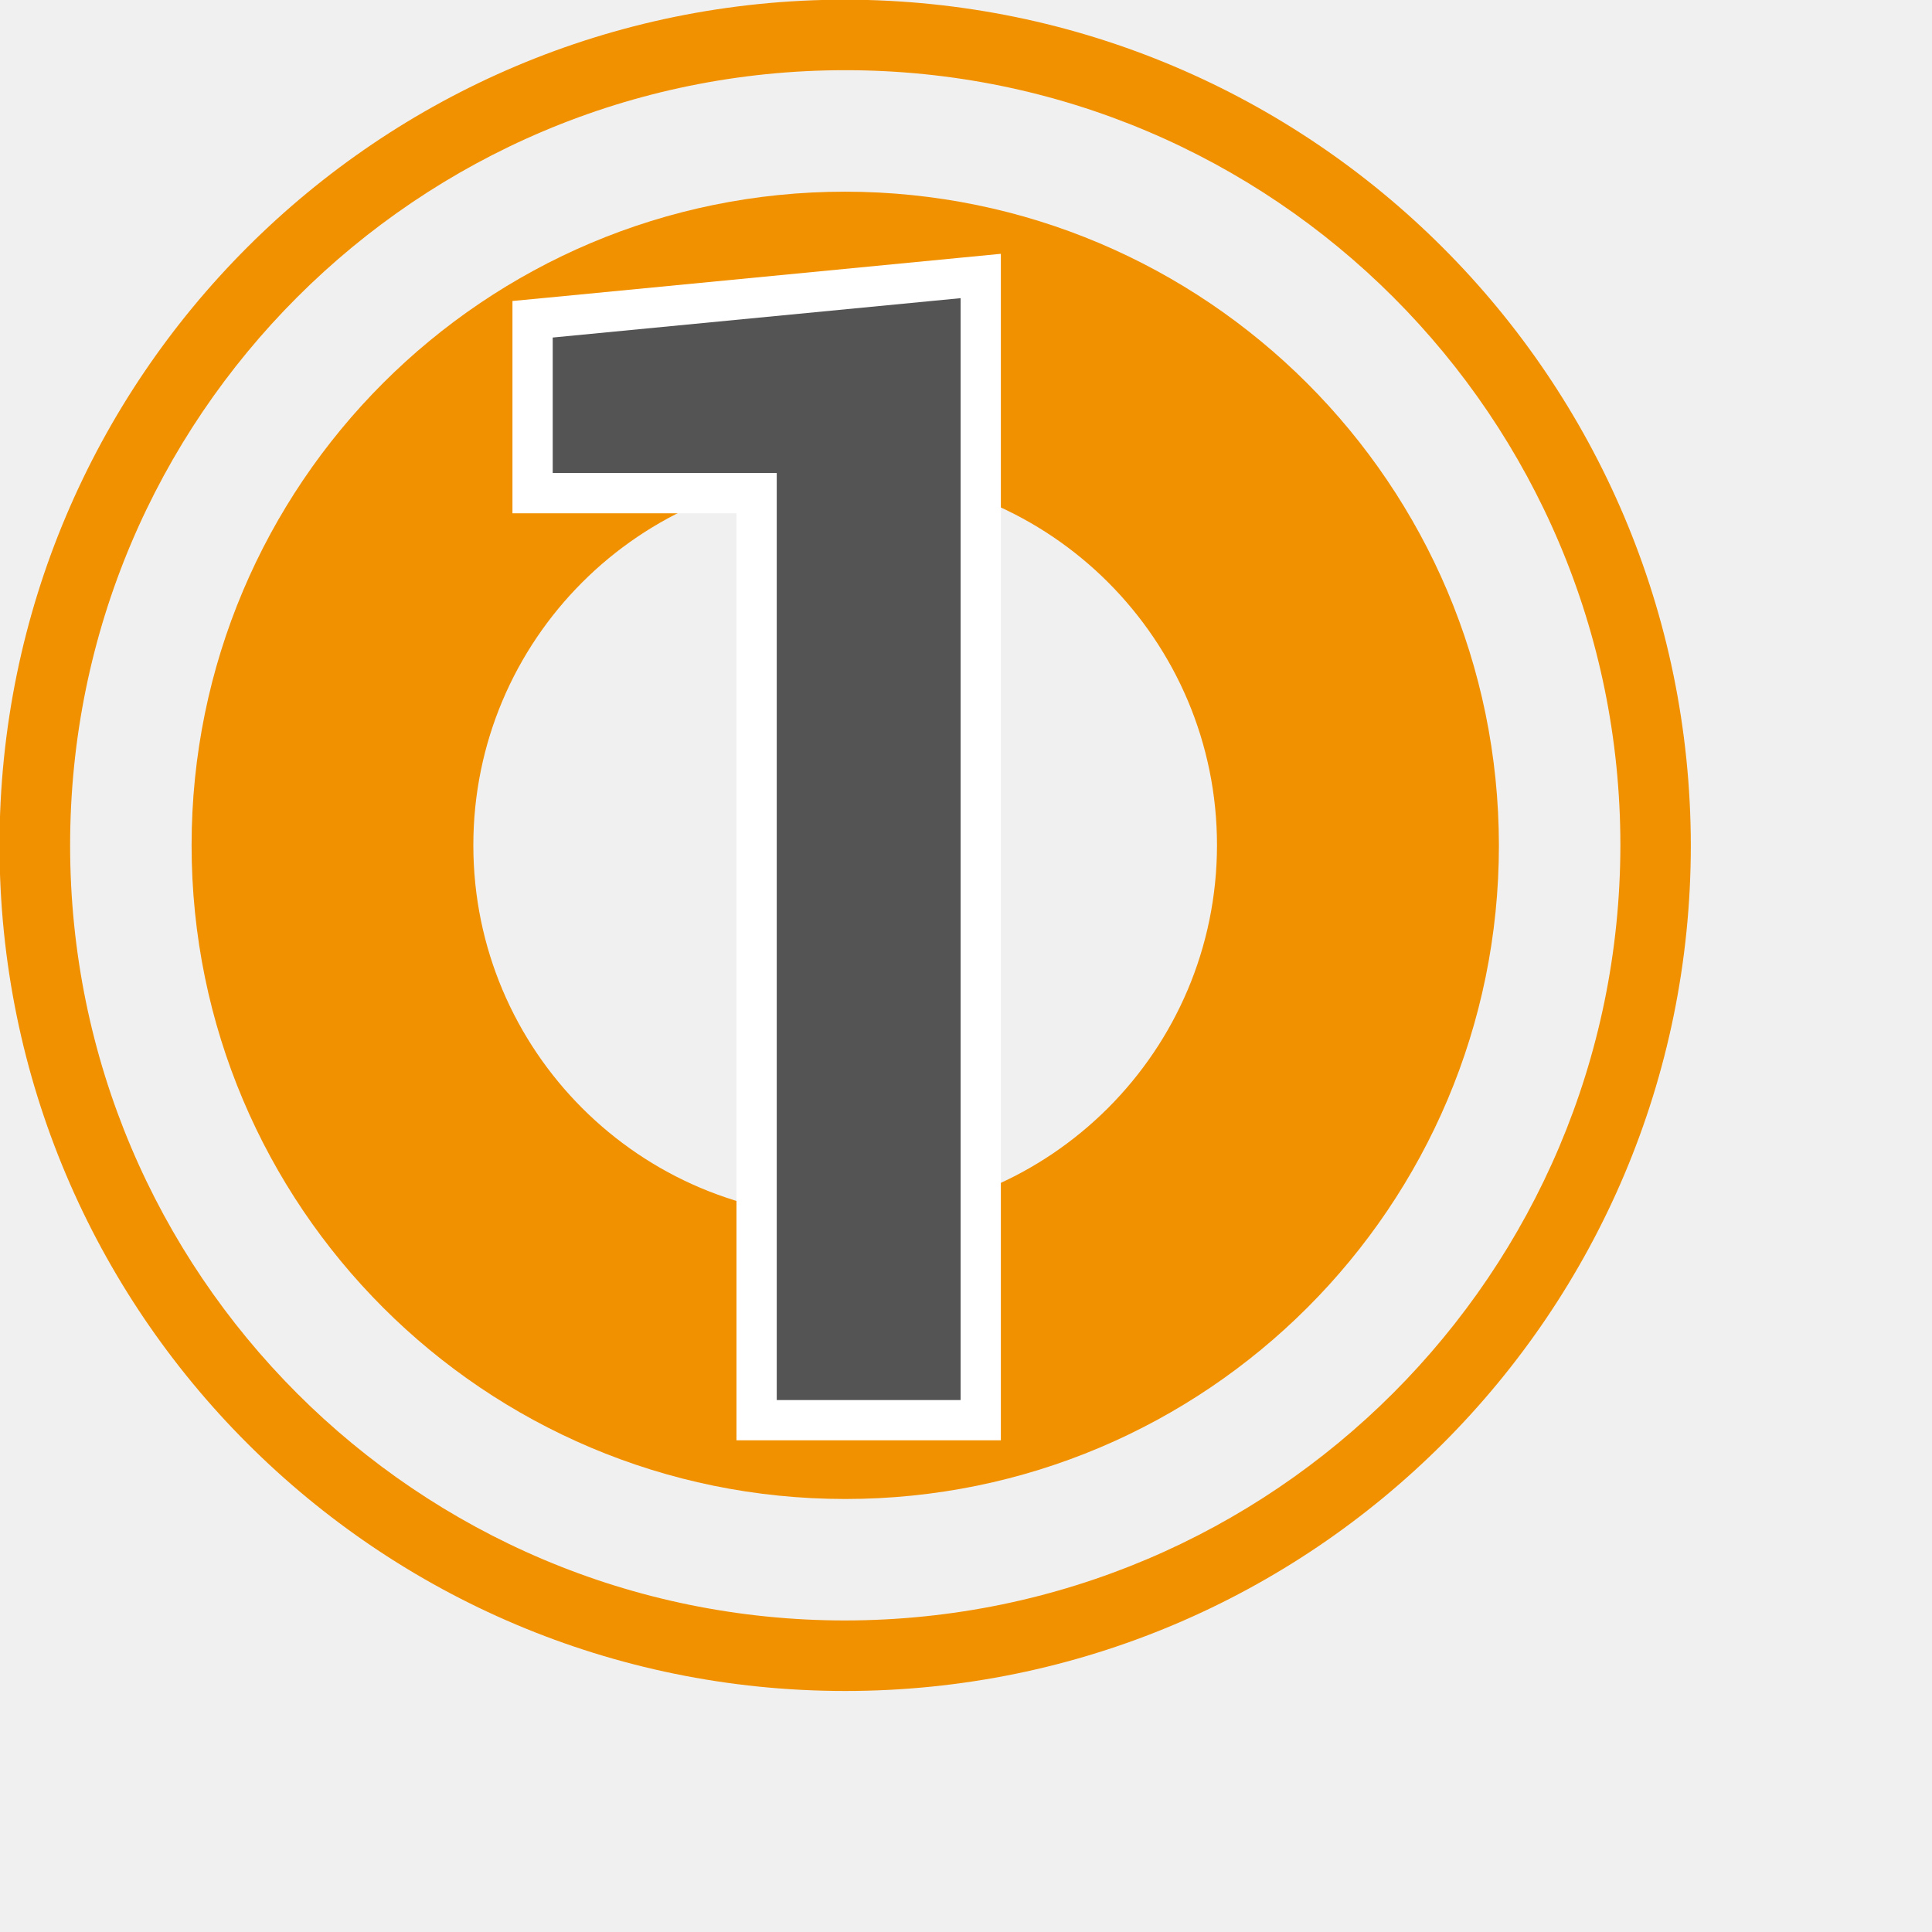
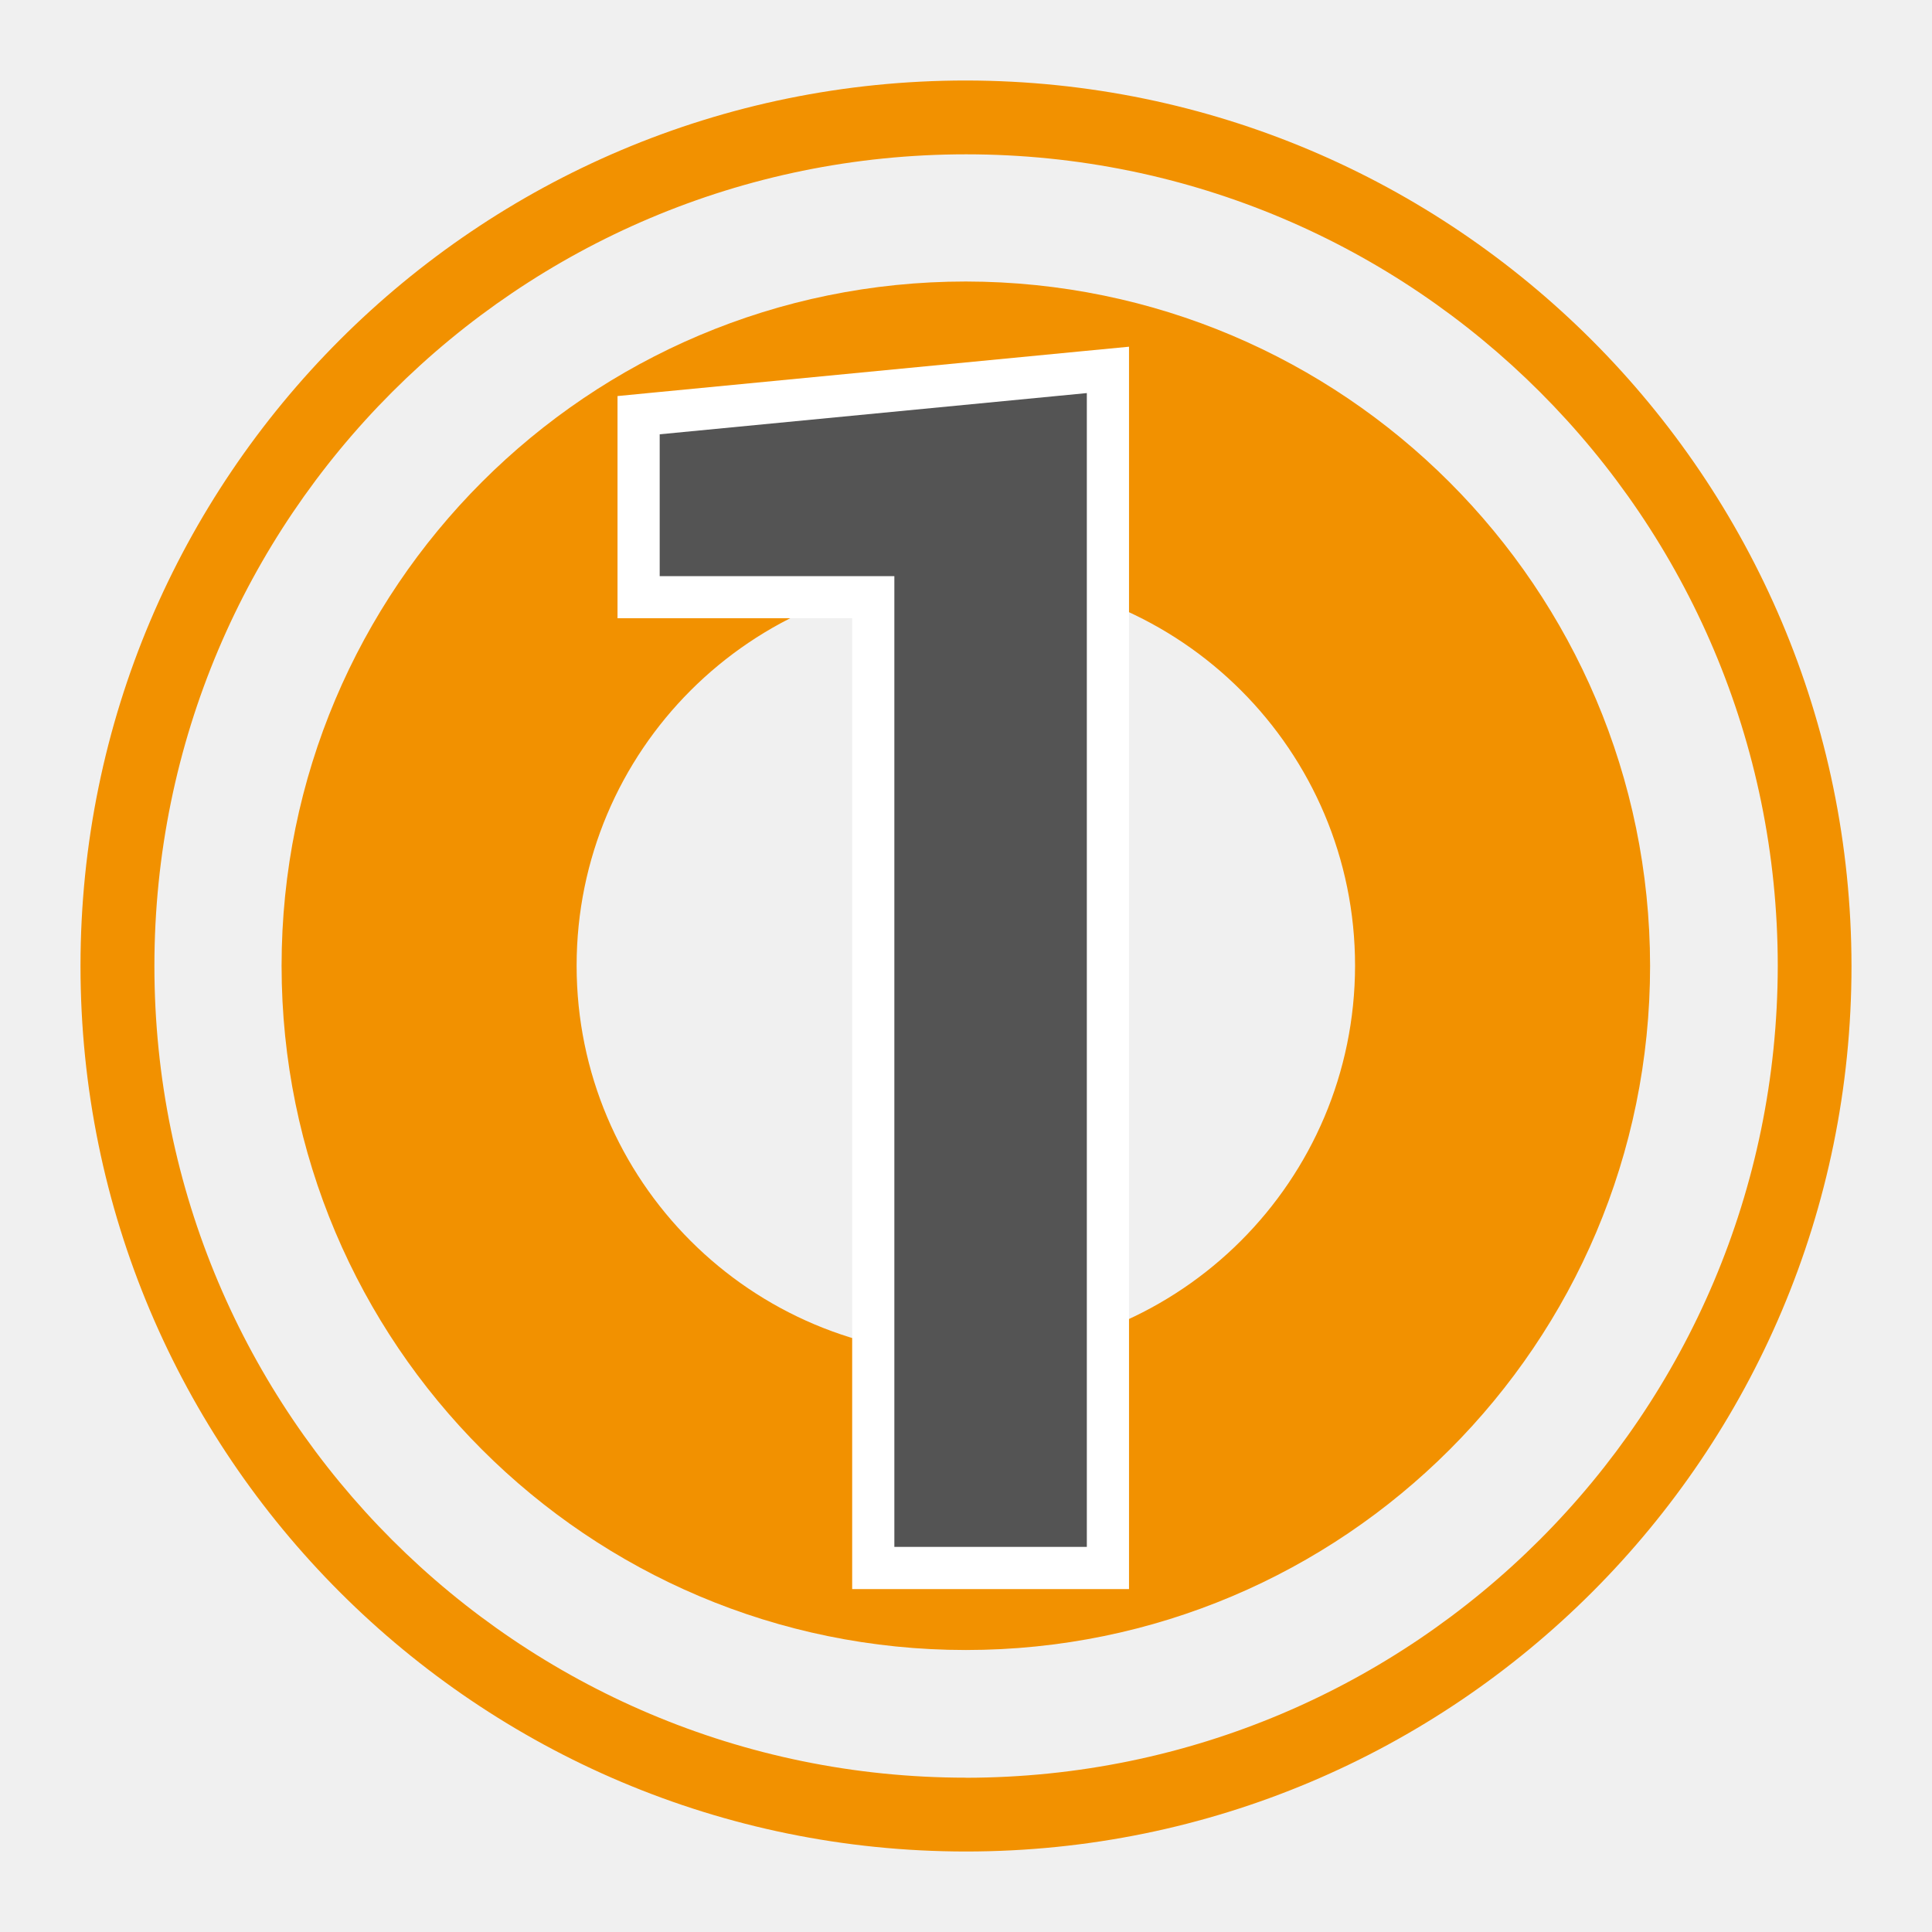
<svg xmlns="http://www.w3.org/2000/svg" id="Слой_1" data-name="Слой 1" viewBox="0 0 24 24" version="1.1">
  <defs id="defs26109">
    <style id="style26107">.cls-1{fill:#f29100;}.cls-2{fill:#545454;}.cls-3{fill:#fff;}.cls-4{fill:#bf2641;}.cls-5{fill:#f5f5f5;}</style>
  </defs>
-   <path class="cls-1" d="M 10.5,-0.004 A 10.505,10.505 0 1 0 21.004,10.501 10.517,10.517 0 0 0 10.5,-0.004 Z m 0,20.134 A 9.629,9.629 0 1 1 20.129,10.501 9.64,9.64 0 0 1 10.5,20.13 Z" id="path26113" />
-   <path class="cls-1" d="m 10.5,2.381 a 8.12,8.12 0 1 0 8.12,8.12 8.129,8.129 0 0 0 -8.12,-8.12 z m 0,12.738 A 4.619,4.619 0 1 1 15.118,10.501 4.624,4.624 0 0 1 10.5,15.119 Z" id="path26115" />
-   <polygon class="cls-2" points="10.399,7.126 7.615,7.126 7.615,4.967 13.184,4.429 13.184,18.642 10.399,18.642 " id="polygon26117" transform="translate(-1,-1)" />
-   <path class="cls-3" d="M 11.933,3.704 V 17.392 H 9.649 V 5.876 H 6.866 V 4.193 l 5.067,-0.489 m 0.5,-0.551 -0.548,0.053 L 6.818,3.696 6.366,3.739 V 6.376 H 9.149 V 17.892 h 3.284 z" id="path26119" />
+   <path class="cls-1" d="M 12.001,1 A 11,11 0 1 0 23,12 11.013,11.013 0 0 0 12.001,1 Z m 0,21.083 A 10.083,10.083 0 1 1 22.084,12 10.095,10.095 0 0 1 12.001,22.084 Z" id="path26113" style="stroke-width:1;fill:#f29100;fill-opacity:1" />
+   <path class="cls-1" d="m 11.998,3.497 a 8.5,8.5 0 1 0 8.5,8.5 8.509,8.509 0 0 0 -8.5,-8.5 z m 0,13.334 a 4.835,4.835 0 1 1 4.835,-4.835 4.84,4.84 0 0 1 -4.835,4.835 z" id="path26115" style="opacity:1;stroke-width:1" />
+   <polygon class="cls-2" points="7.615,4.967 13.184,4.429 13.184,18.642 10.399,18.642 10.399,7.126 7.615,7.126 " id="polygon26117" transform="matrix(1.04717,0,0,1.04717,-0.04182969,-0.04308627)" style="stroke-width:0.955" />
+   <path class="cls-3" d="M 13.501,4.883 V 19.216 H 11.11 V 7.157 H 8.195 V 5.395 L 13.501,4.883 M 14.025,4.307 13.451,4.362 8.145,4.874 7.671,4.92 V 7.68 h 2.915 v 12.06 h 3.439 z" id="path26119" style="stroke-width:1" />
</svg>
